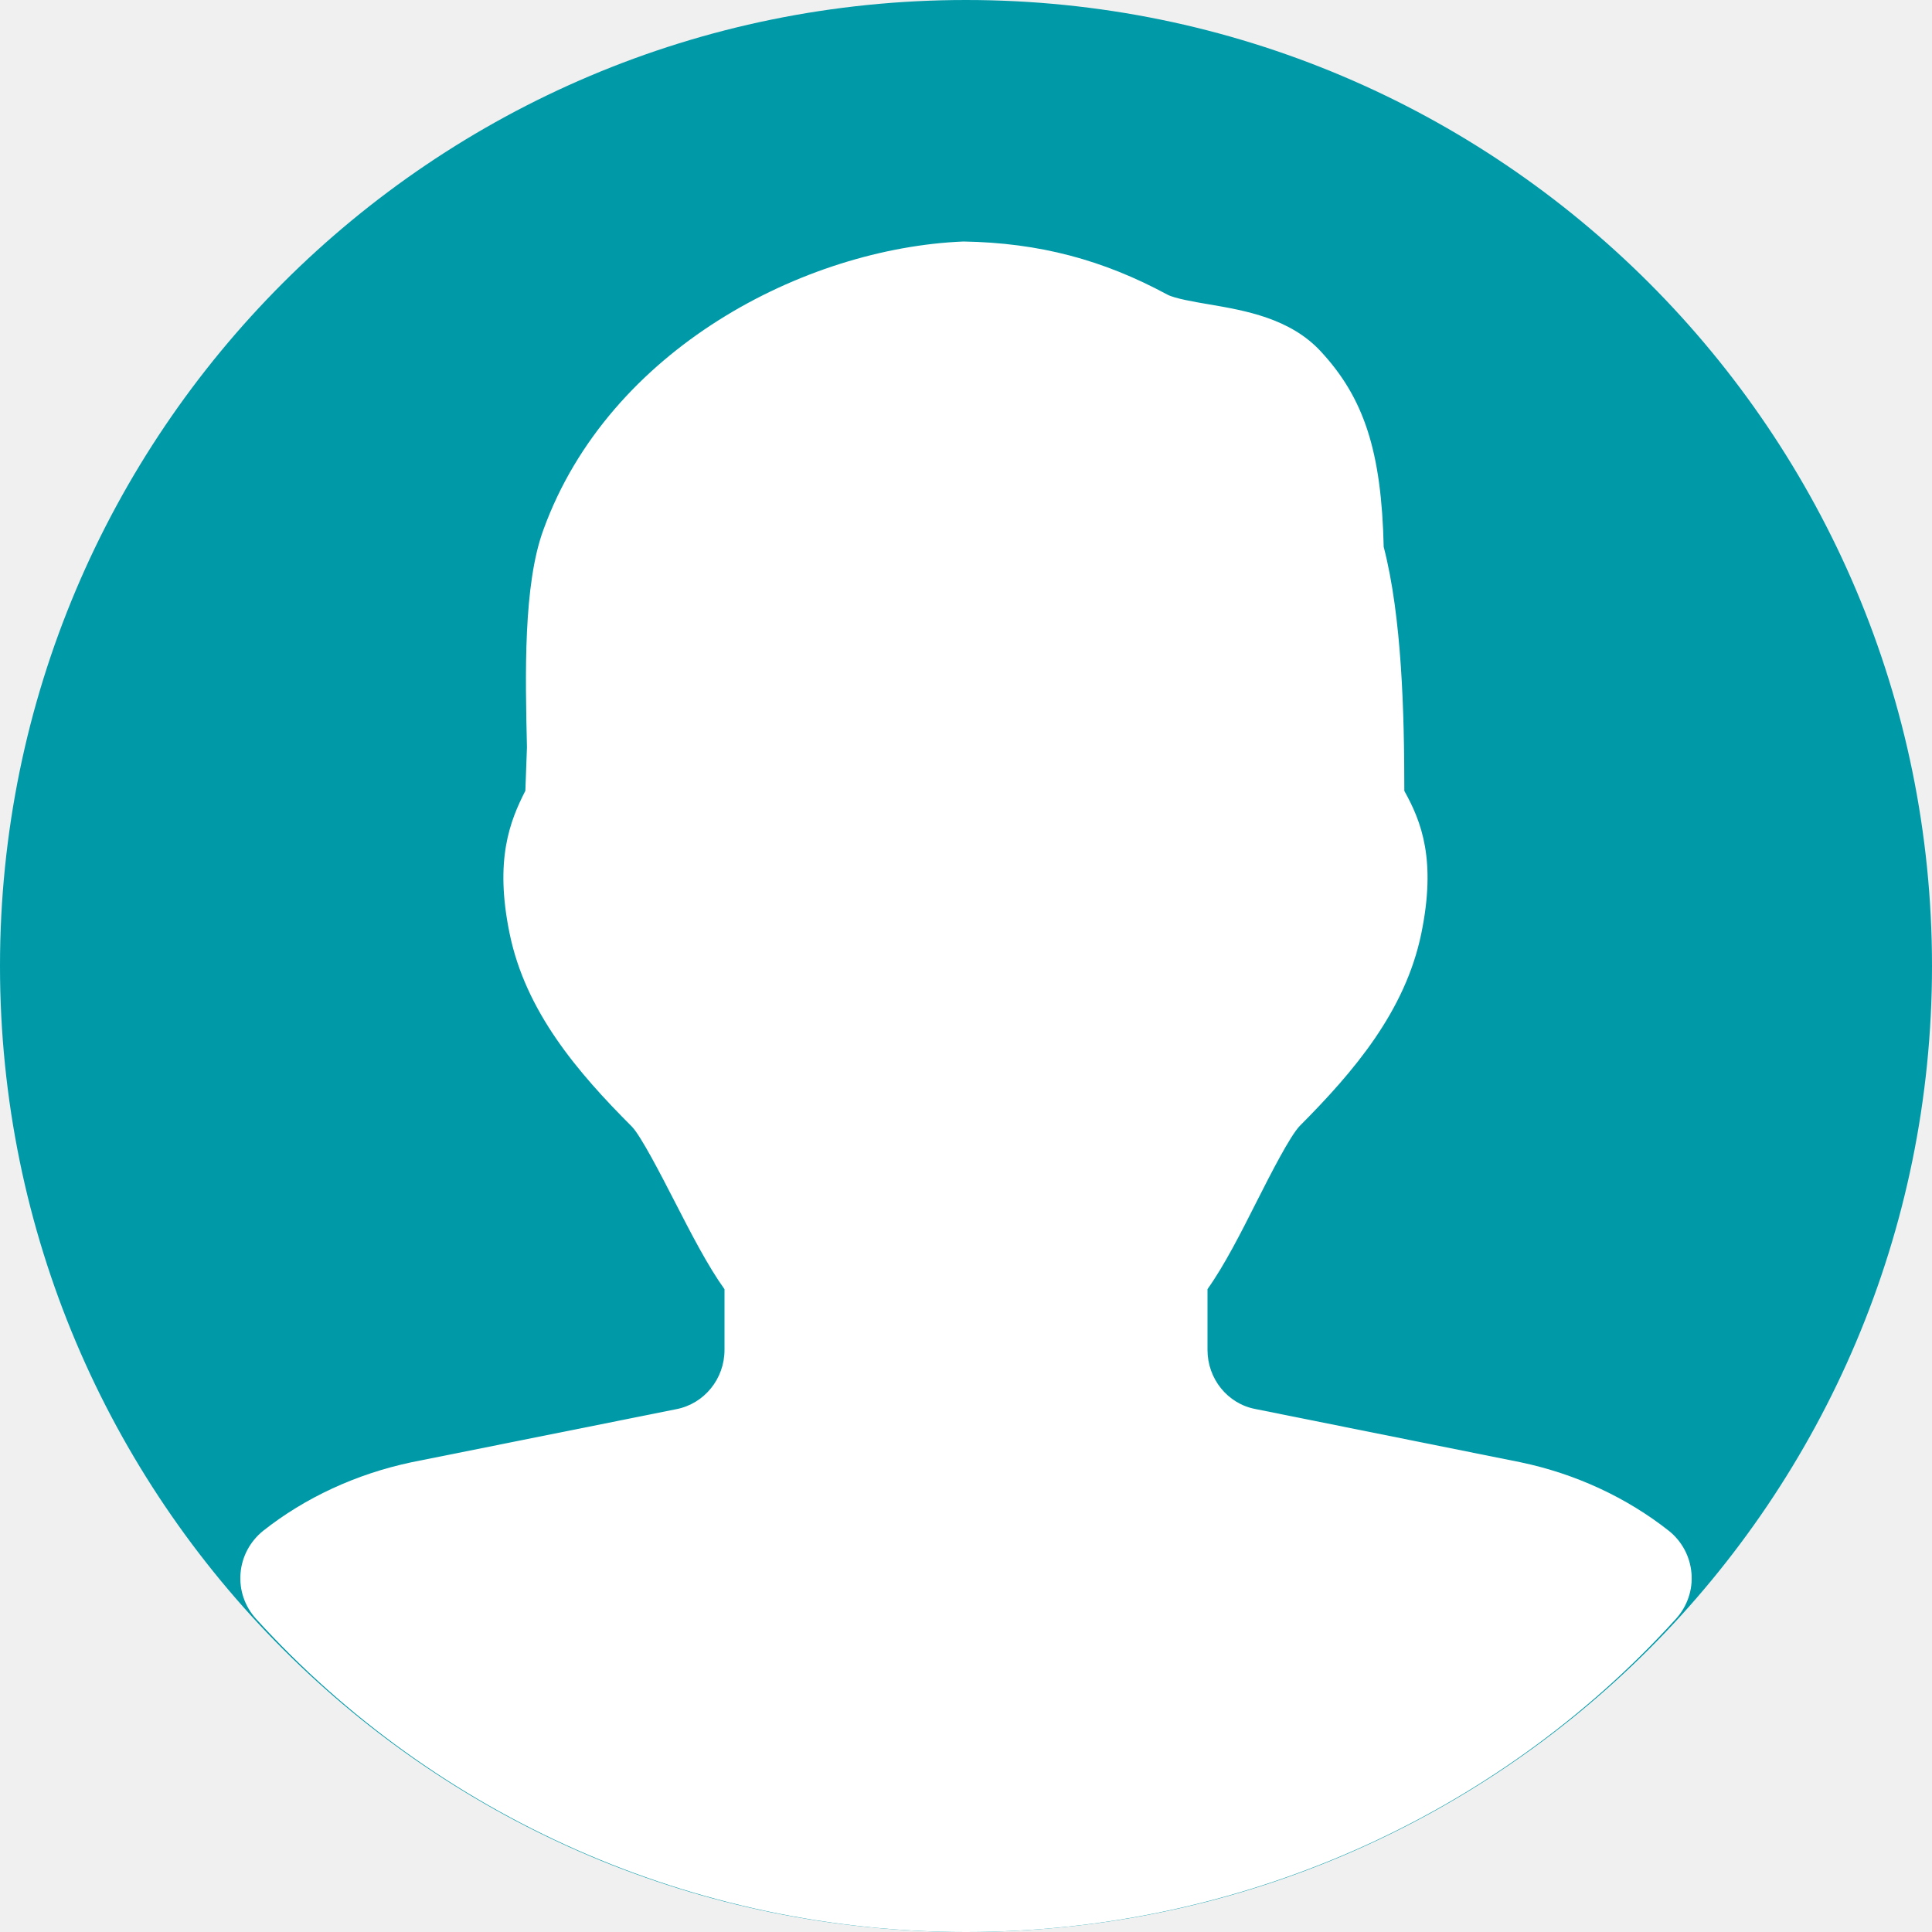
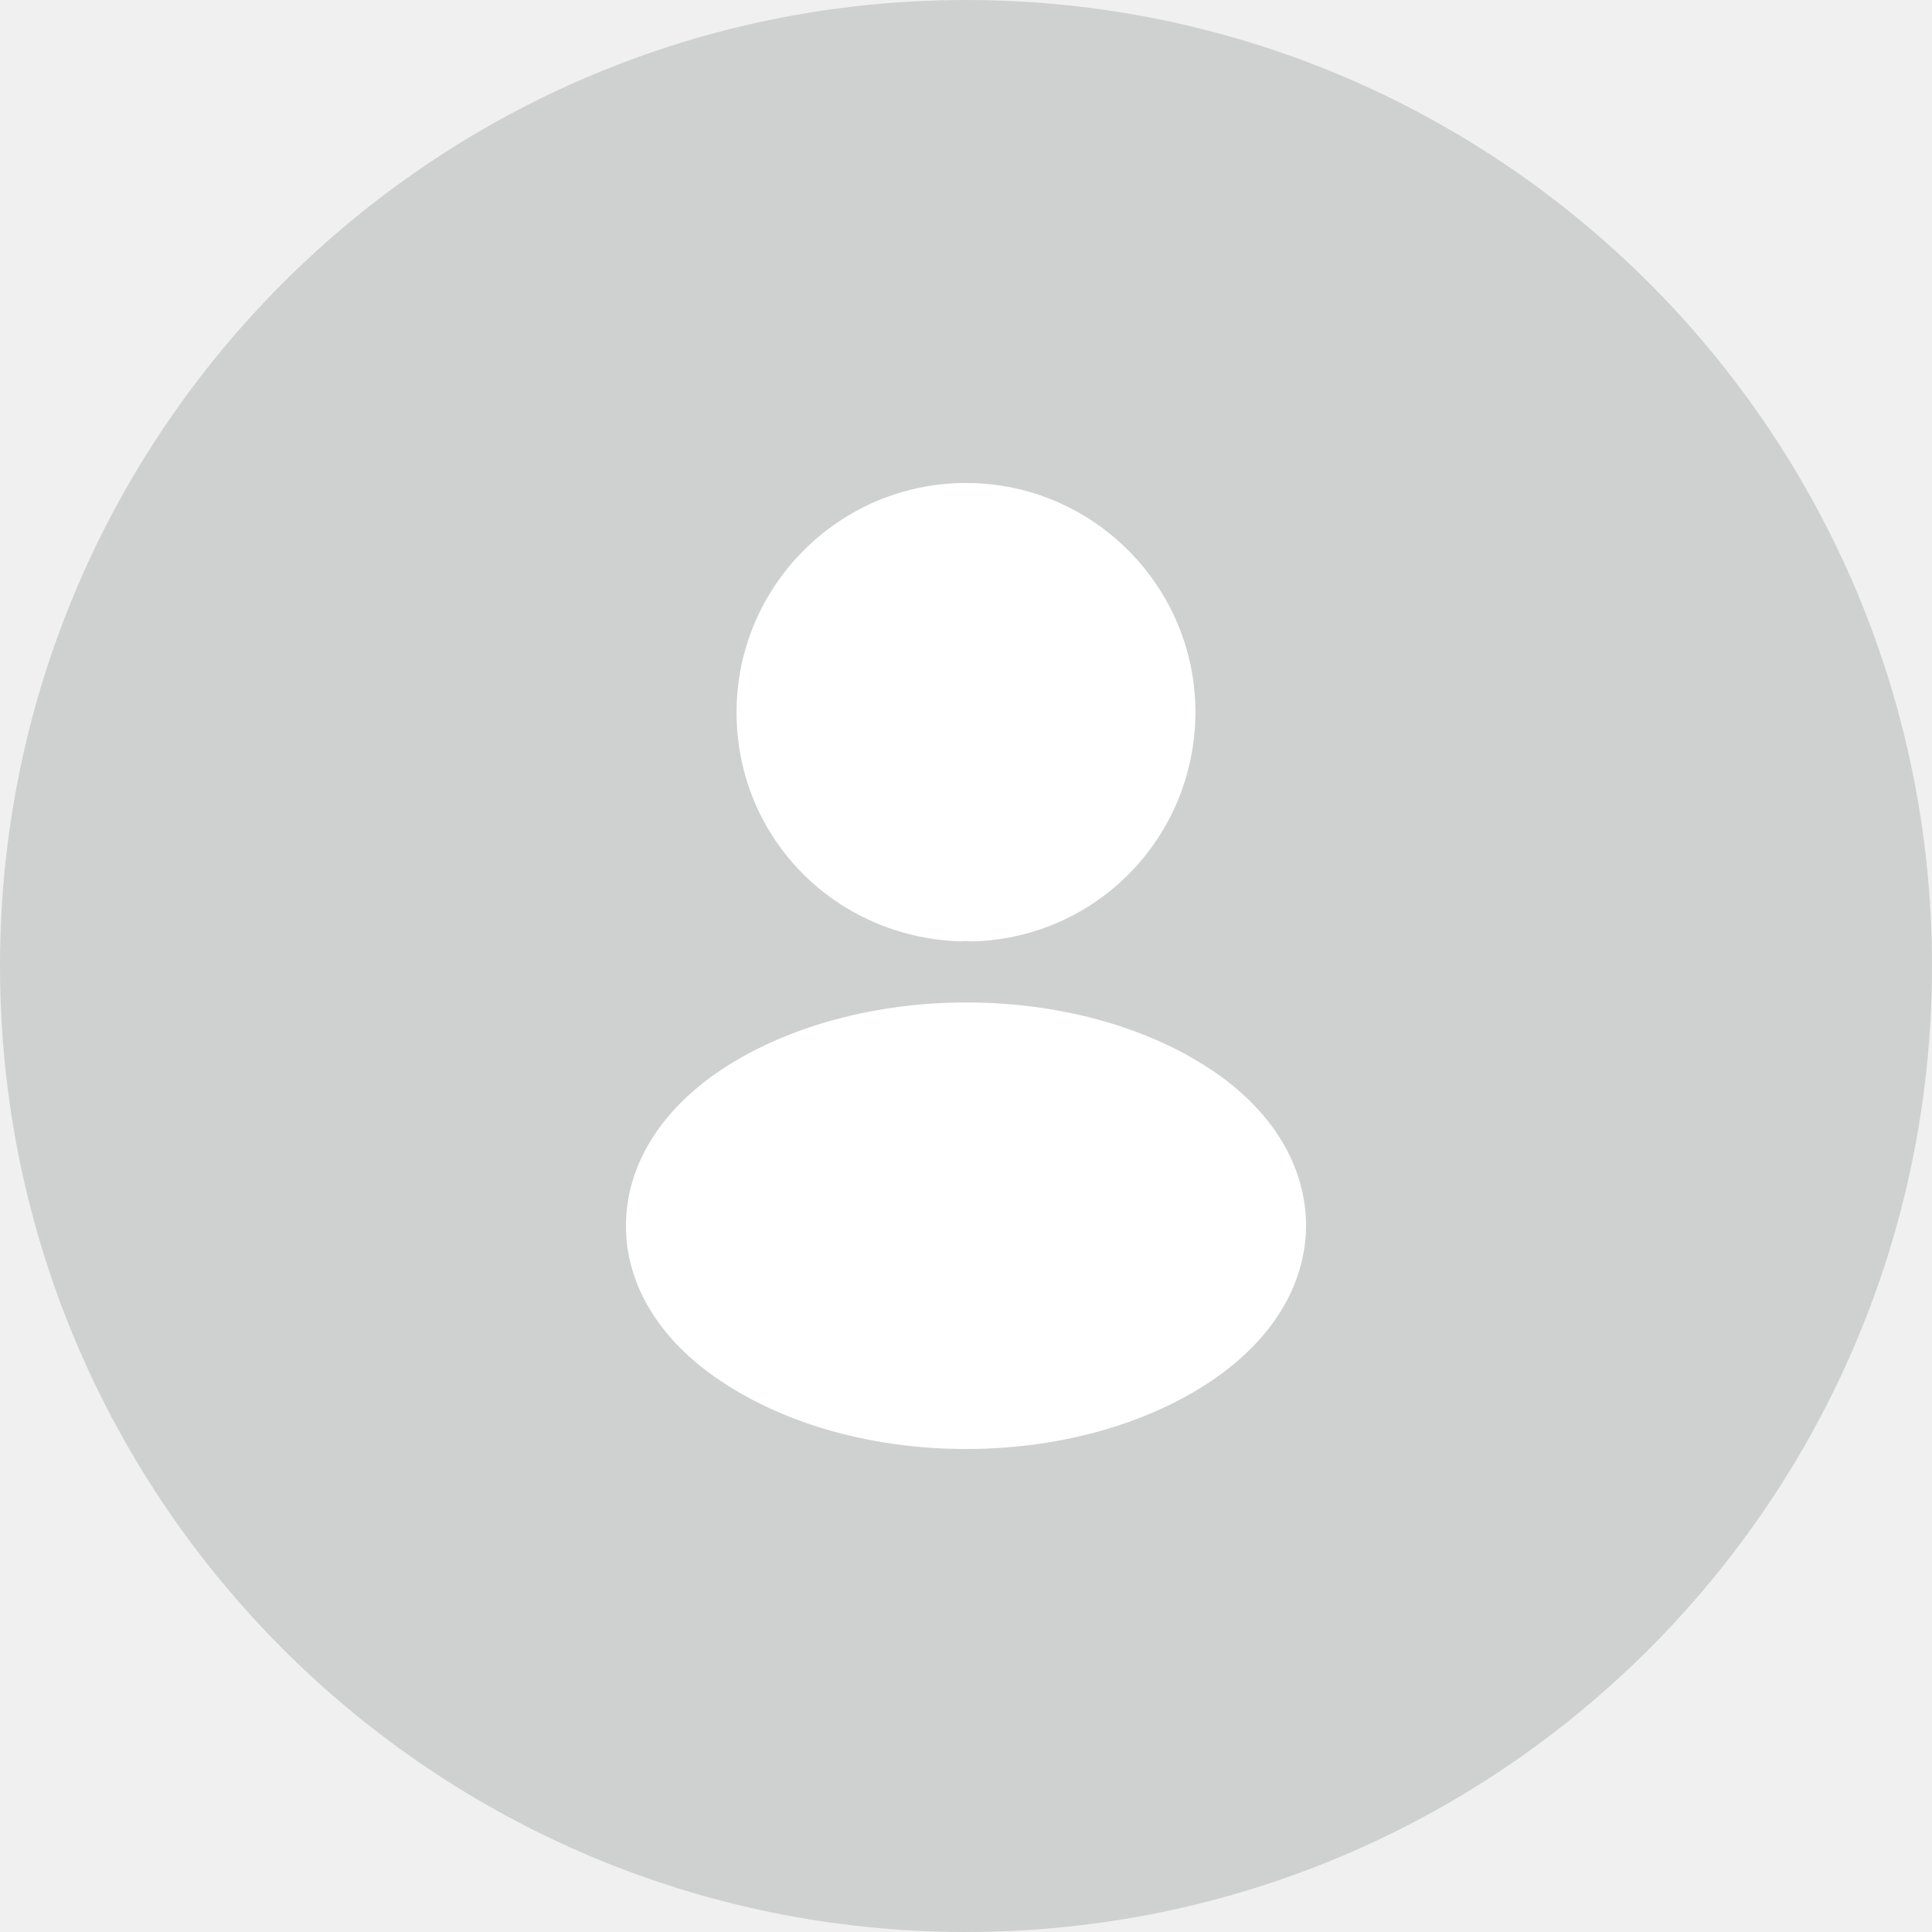
<svg xmlns="http://www.w3.org/2000/svg" width="40" height="40" viewBox="0 0 40 40" fill="none">
-   <path d="M20 40C31.046 40 40 31.046 40 20C40 8.954 31.046 0 20 0C8.954 0 0 8.954 0 20C0 31.046 8.954 40 20 40Z" fill="#0099A8" />
-   <path d="M34.553 31.695C33.682 31.008 32.623 30.512 31.473 30.273L25.99 29.172C25.415 29.062 25 28.547 25 27.948V26.69C25.352 26.195 25.685 25.538 26.032 24.85C26.302 24.317 26.71 23.515 26.913 23.308C28.023 22.192 29.095 20.94 29.427 19.325C29.738 17.81 29.433 17.015 29.075 16.375C29.075 14.777 29.025 12.777 28.648 11.322C28.602 9.352 28.245 8.245 27.345 7.275C26.71 6.588 25.775 6.428 25.023 6.3C24.727 6.25 24.32 6.18 24.17 6.1C22.837 5.38 21.52 5.027 19.948 5C16.655 5.135 12.607 7.23 11.252 10.965C10.832 12.102 10.875 13.97 10.91 15.47L10.877 16.372C10.555 17.003 10.238 17.802 10.55 19.323C10.88 20.94 11.953 22.195 13.082 23.325C13.268 23.515 13.685 24.325 13.96 24.86C14.312 25.545 14.648 26.2 15 26.692V27.95C15 28.547 14.582 29.062 14.005 29.175L8.517 30.275C7.375 30.517 6.315 31.008 5.447 31.695C5.177 31.913 5.007 32.23 4.98 32.575C4.952 32.92 5.067 33.258 5.3 33.515C9.035 37.635 14.393 40 20 40C25.608 40 30.968 37.638 34.7 33.515C34.932 33.258 35.05 32.917 35.02 32.572C34.992 32.227 34.822 31.91 34.553 31.695Z" fill="white" />
+   <circle cx="20" cy="20" r="20" fill="#CFD1D1" />
+   <path d="M20 10C17.38 10 15.25 12.13 15.25 14.75C15.25 17.32 17.26 19.4 19.88 19.49C19.96 19.48 20.04 19.48 20.1 19.49C20.12 19.49 20.13 19.49 20.15 19.49C20.16 19.49 20.16 19.49 20.17 19.49C22.73 19.4 24.74 17.32 24.75 14.75C24.75 12.13 22.62 10 20 10Z" fill="white" />
+   <path d="M25.08 22.15C22.29 20.29 17.74 20.29 14.93 22.15C13.66 23 12.96 24.15 12.96 25.38C12.96 26.61 13.66 27.75 14.92 28.59C16.32 29.53 18.16 30 20 30C21.84 30 23.68 29.53 25.08 28.59C26.34 27.74 27.04 26.6 27.04 25.36C27.03 24.13 26.34 22.99 25.08 22.15Z" fill="white" />
</svg>
